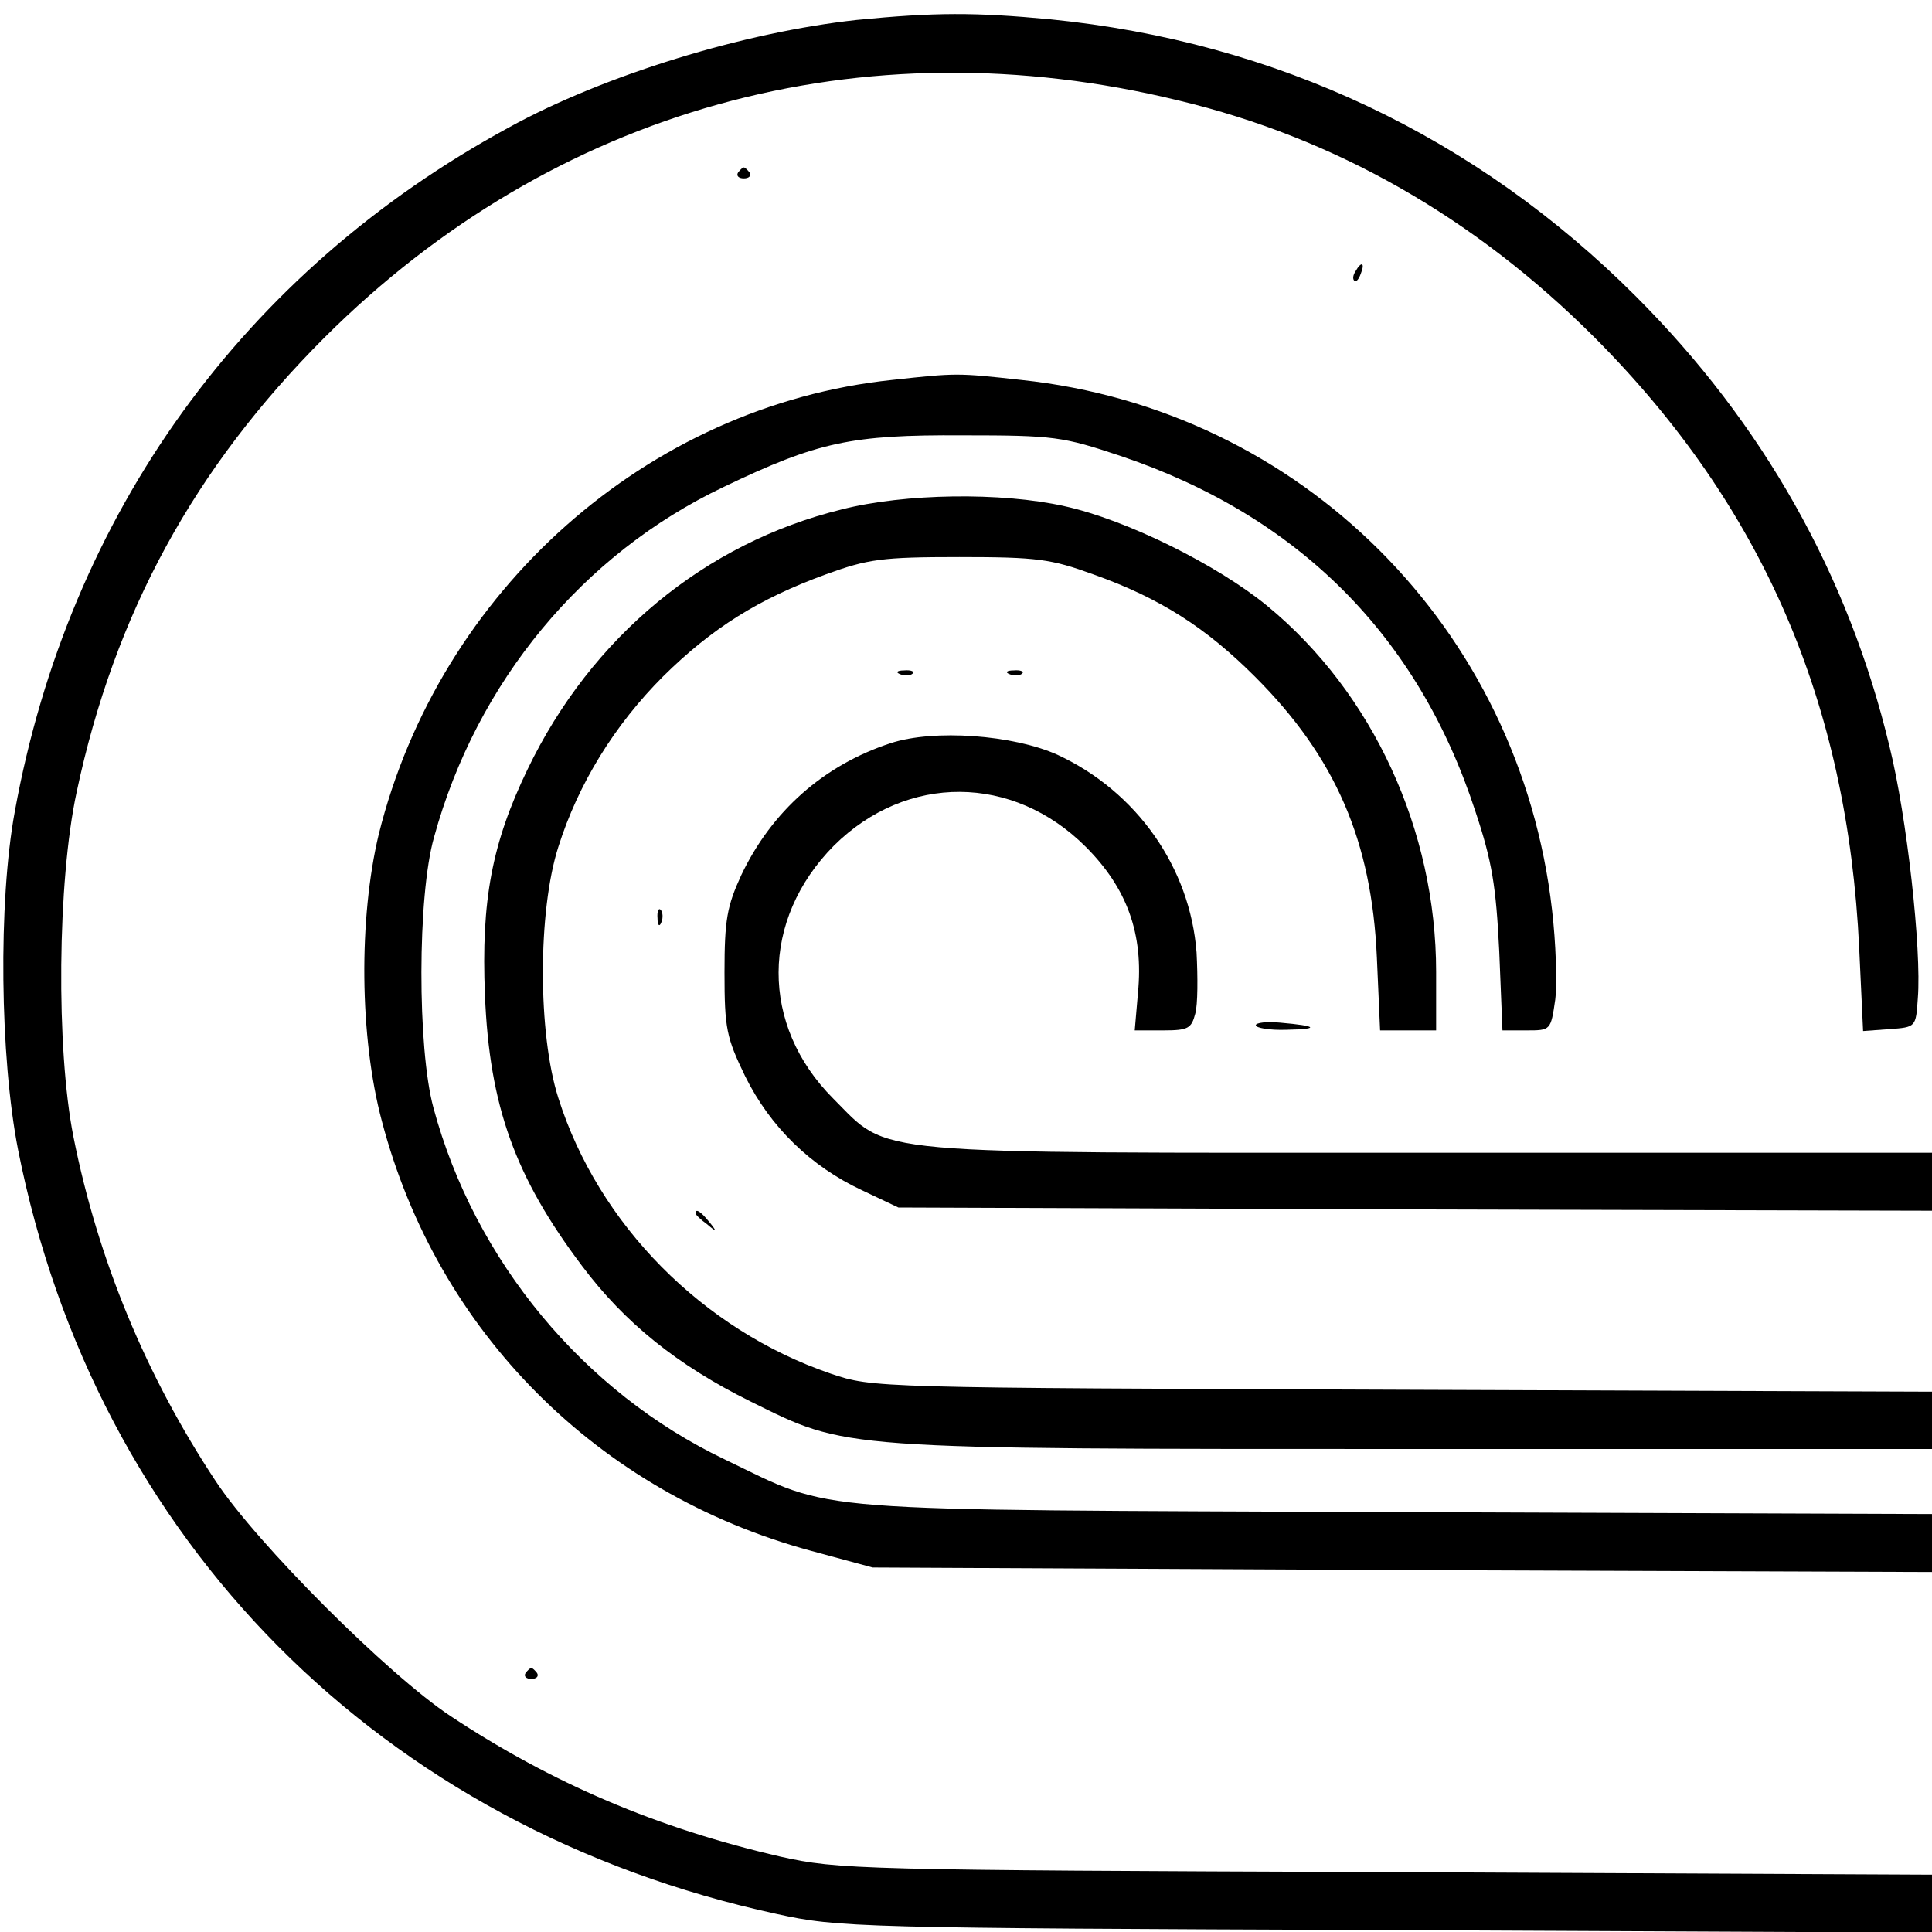
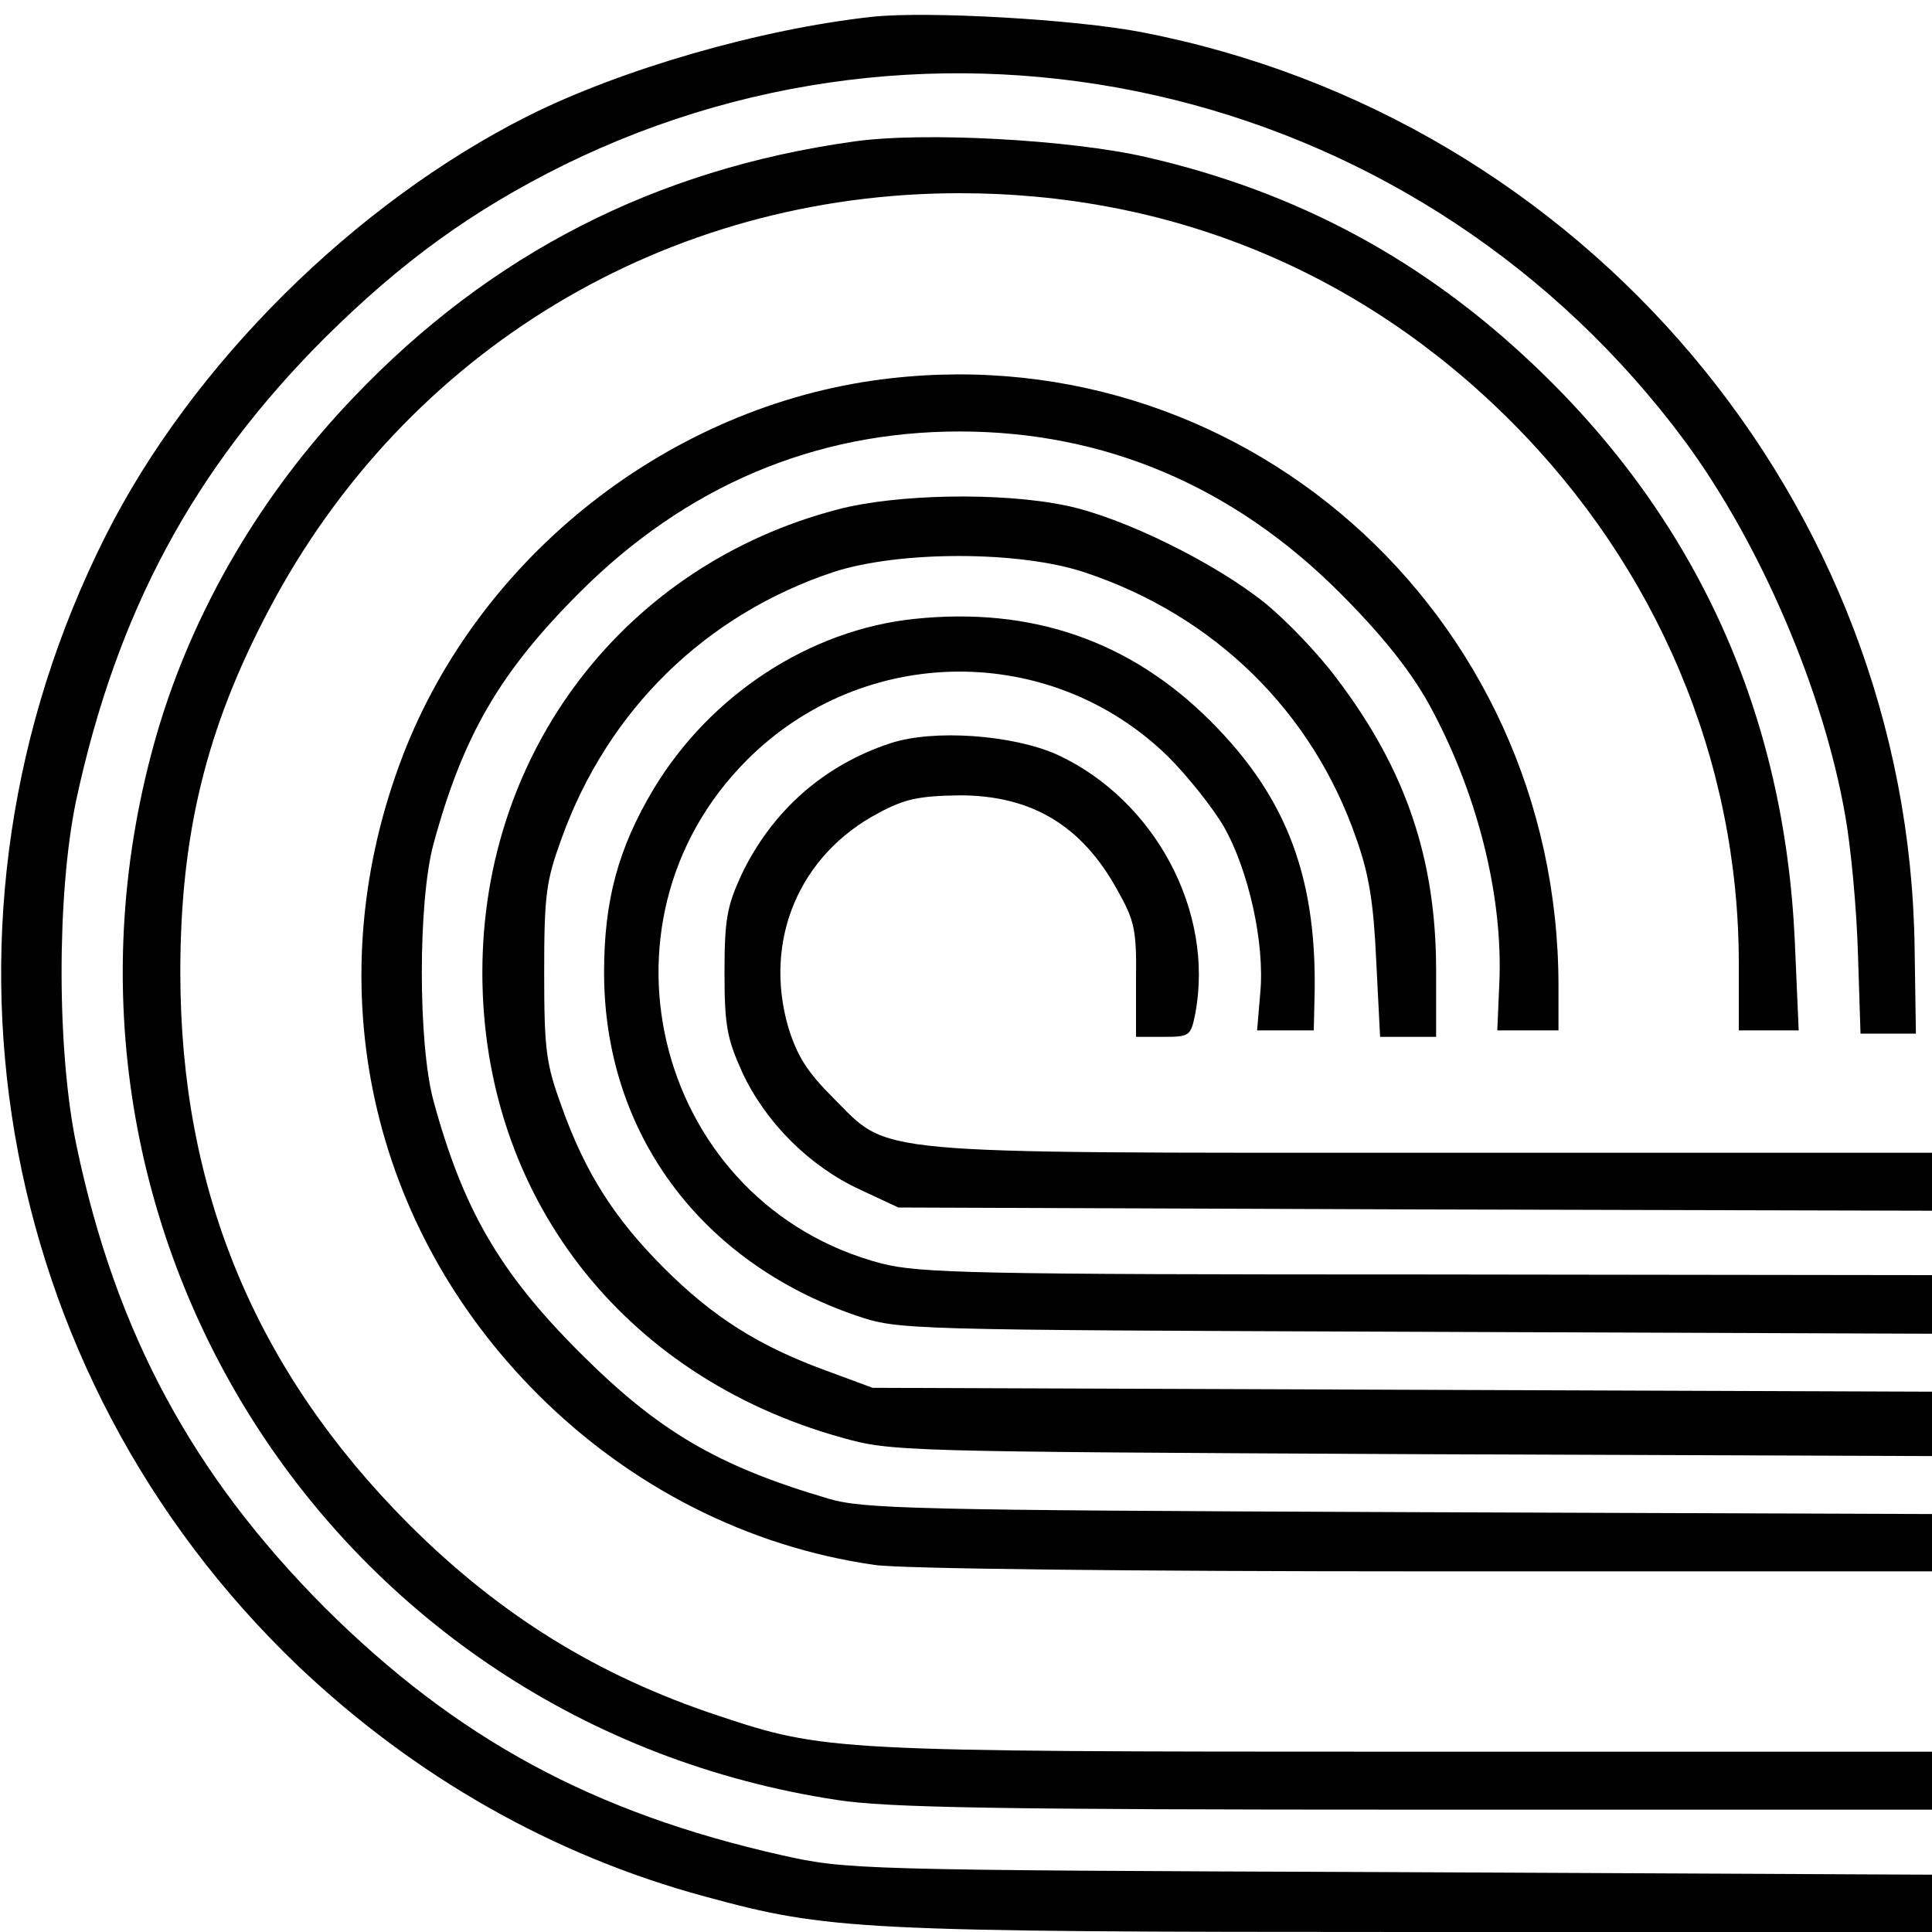
<svg xmlns="http://www.w3.org/2000/svg" version="1.0" width="300pt" height="300pt" viewBox="0 0 300 300" preserveAspectRatio="xMidYMid meet">
  <g transform="translate(0,300) scale(0.1,-0.1)" fill="#000000" stroke="none">
-     <path d="M1330 2969 c-174 -19 -391 -85 -540 -167 -412 -224 -683 -600 -767 -1062 -26 -141 -23 -382 5 -525 120 -607 564 -1054 1178 -1187 96 -21 124 -22 947 -25 l847 -4 0 45 0 45 -847 4 c-821 3 -851 4 -941 24 -191 44 -355 114 -512 218 -97 64 -301 268 -365 365 -108 163 -183 344 -221 535 -27 136 -25 396 5 535 59 278 183 504 385 706 356 355 834 488 1326 368 243 -58 460 -182 646 -368 261 -262 393 -567 411 -949 l6 -128 41 3 c41 3 41 3 44 48 6 75 -17 282 -44 391 -64 267 -197 502 -394 699 -248 248 -558 395 -909 430 -117 11 -179 11 -301 -1z" />
-     <path d="M1146 2732 c-3 -5 1 -9 9 -9 8 0 12 4 9 9 -3 4 -7 8 -9 8 -2 0 -6 -4 -9 -8z" />
-     <path d="M2105 2579 c-4 -6 -5 -12 -2 -15 2 -3 7 2 10 11 7 17 1 20 -8 4z" />
-     <path d="M1385 2410 c-380 -40 -703 -327 -797 -706 -31 -130 -30 -314 5 -445 86 -327 335 -577 666 -667 l96 -26 823 -4 822 -3 0 45 0 45 -832 3 c-936 4 -868 -2 -1043 82 -218 104 -388 308 -452 546 -25 92 -25 329 1 420 66 241 231 440 450 544 146 70 198 81 371 80 142 0 155 -2 245 -32 276 -93 462 -279 551 -552 26 -78 32 -116 37 -217 l5 -123 37 0 c38 0 38 0 45 48 3 26 1 88 -5 139 -50 438 -390 777 -824 823 -100 11 -100 11 -201 0z" />
-     <path d="M1307 2209 c-212 -52 -389 -198 -488 -404 -55 -114 -72 -203 -66 -350 7 -173 47 -283 151 -421 66 -88 148 -154 261 -210 152 -75 129 -74 1033 -74 l802 0 0 45 0 44 -822 3 c-821 3 -823 3 -888 25 -199 68 -361 232 -423 428 -32 100 -32 290 0 390 31 98 87 189 163 265 76 75 148 120 252 158 66 24 87 27 208 27 121 0 142 -3 208 -27 104 -37 175 -83 251 -159 125 -125 181 -255 189 -436 l5 -113 43 0 44 0 0 91 c0 219 -98 433 -262 568 -78 64 -219 134 -315 155 -98 22 -248 20 -346 -5z" />
-     <path d="M1398 1953 c7 -3 16 -2 19 1 4 3 -2 6 -13 5 -11 0 -14 -3 -6 -6z" />
-     <path d="M1568 1953 c7 -3 16 -2 19 1 4 3 -2 6 -13 5 -11 0 -14 -3 -6 -6z" />
-     <path d="M1383 1846 c-104 -34 -185 -106 -232 -205 -22 -48 -26 -69 -26 -151 0 -87 3 -101 32 -161 39 -79 102 -140 181 -177 l57 -27 803 -3 802 -2 0 45 0 45 -778 0 c-889 0 -839 -5 -928 84 -114 114 -113 278 1 393 113 112 278 111 391 -2 64 -64 90 -135 81 -227 l-5 -58 44 0 c39 0 44 3 50 26 4 14 4 57 2 95 -10 132 -93 250 -216 307 -69 31 -192 40 -259 18z" />
-     <path d="M1021 1574 c0 -11 3 -14 6 -6 3 7 2 16 -1 19 -3 4 -6 -2 -5 -13z" />
-     <path d="M1950 1408 c0 -4 21 -8 48 -7 52 1 48 6 -10 11 -21 2 -38 0 -38 -4z" />
-     <path d="M1080 1116 c0 -2 8 -10 18 -17 15 -13 16 -12 3 4 -13 16 -21 21 -21 13z" />
-     <path d="M816 402 c-3 -5 1 -9 9 -9 8 0 12 4 9 9 -3 4 -7 8 -9 8 -2 0 -6 -4 -9 -8z" />
+     <path d="M1355 2974 c-174 -19 -389 -81 -535 -154 -270 -136 -522 -386 -656 -652 -298 -592 -178 -1299 299 -1755 180 -171 395 -294 632 -358 191 -52 237 -55 1103 -55 l802 0 0 44 0 45 -842 4 c-830 3 -844 4 -943 26 -294 66 -506 181 -711 385 -205 206 -324 426 -385 716 -31 147 -31 391 -1 536 63 293 182 515 386 719 120 119 229 198 372 269 605 297 1336 117 1741 -430 116 -158 214 -385 248 -579 9 -49 18 -146 20 -215 l4 -125 43 0 43 0 -2 133 c-9 692 -513 1289 -1200 1422 -104 20 -332 33 -418 24z" />
+     <path d="M1324 2780 c-306 -43 -562 -174 -774 -396 -144 -150 -250 -331 -306 -522 -222 -764 271 -1538 1056 -1657 77 -12 249 -15 898 -15 l802 0 0 45 0 45 -819 0 c-888 0 -901 1 -1066 56 -187 62 -339 156 -481 298 -238 239 -354 519 -354 856 0 214 40 379 138 564 212 402 617 646 1072 646 328 0 624 -122 856 -354 228 -228 354 -528 354 -842 l0 -104 47 0 46 0 -6 138 c-16 353 -151 653 -403 893 -173 165 -369 271 -604 325 -117 27 -348 40 -456 24z" />
+     <path d="M1355 2409 c-330 -48 -621 -284 -735 -597 -127 -347 -45 -717 215 -977 144 -144 327 -237 523 -265 39 -6 400 -10 855 -10 l787 0 0 45 0 44 -827 3 c-757 3 -833 5 -887 21 -173 51 -264 105 -386 227 -124 124 -181 222 -227 391 -24 89 -24 309 0 398 46 169 103 267 227 391 165 165 365 250 590 250 225 0 425 -85 590 -250 65 -65 108 -119 137 -170 76 -137 118 -301 111 -440 l-3 -70 48 0 47 0 0 69 c0 581 -499 1021 -1065 940z" />
+     <path d="M1301 2209 c-330 -86 -552 -375 -552 -719 0 -346 217 -627 557 -722 78 -22 89 -22 887 -26 l807 -3 0 50 0 50 -822 3 -823 3 -73 27 c-104 38 -175 83 -251 159 -76 76 -122 147 -159 251 -24 66 -27 87 -27 208 0 121 3 142 27 208 72 200 224 348 423 414 102 33 289 33 390 -1 201 -67 353 -216 421 -413 20 -56 27 -101 31 -190 l6 -118 43 0 44 0 0 103 c0 173 -47 312 -154 453 -28 38 -78 90 -111 117 -78 63 -222 134 -310 152 -100 21 -263 18 -354 -6z" />
+     <path d="M1420 2039 c-163 -17 -317 -118 -405 -264 -55 -92 -77 -173 -77 -285 0 -248 149 -450 392 -533 65 -22 70 -22 868 -25 l802 -3 0 46 0 45 -782 1 c-707 0 -789 2 -849 17 -347 91 -464 527 -209 782 181 181 472 183 654 5 30 -30 69 -79 86 -108 39 -68 64 -182 57 -258 l-5 -59 44 0 44 0 1 43 c6 190 -41 317 -161 437 -125 125 -278 178 -460 159z" />
+     <path d="M1383 1846 c-104 -34 -185 -106 -232 -205 -22 -48 -26 -69 -26 -151 0 -83 4 -103 28 -156 36 -77 104 -145 182 -181 l60 -28 803 -3 802 -2 0 45 0 45 -773 0 c-890 0 -844 -4 -933 85 -41 41 -56 65 -70 110 -39 135 17 268 141 333 41 22 63 26 125 27 112 0 190 -47 245 -147 27 -48 30 -62 29 -140 l0 -88 42 0 c41 0 43 1 50 36 30 159 -63 332 -214 402 -69 31 -192 40 -259 18z" />
  </g>
</svg>
